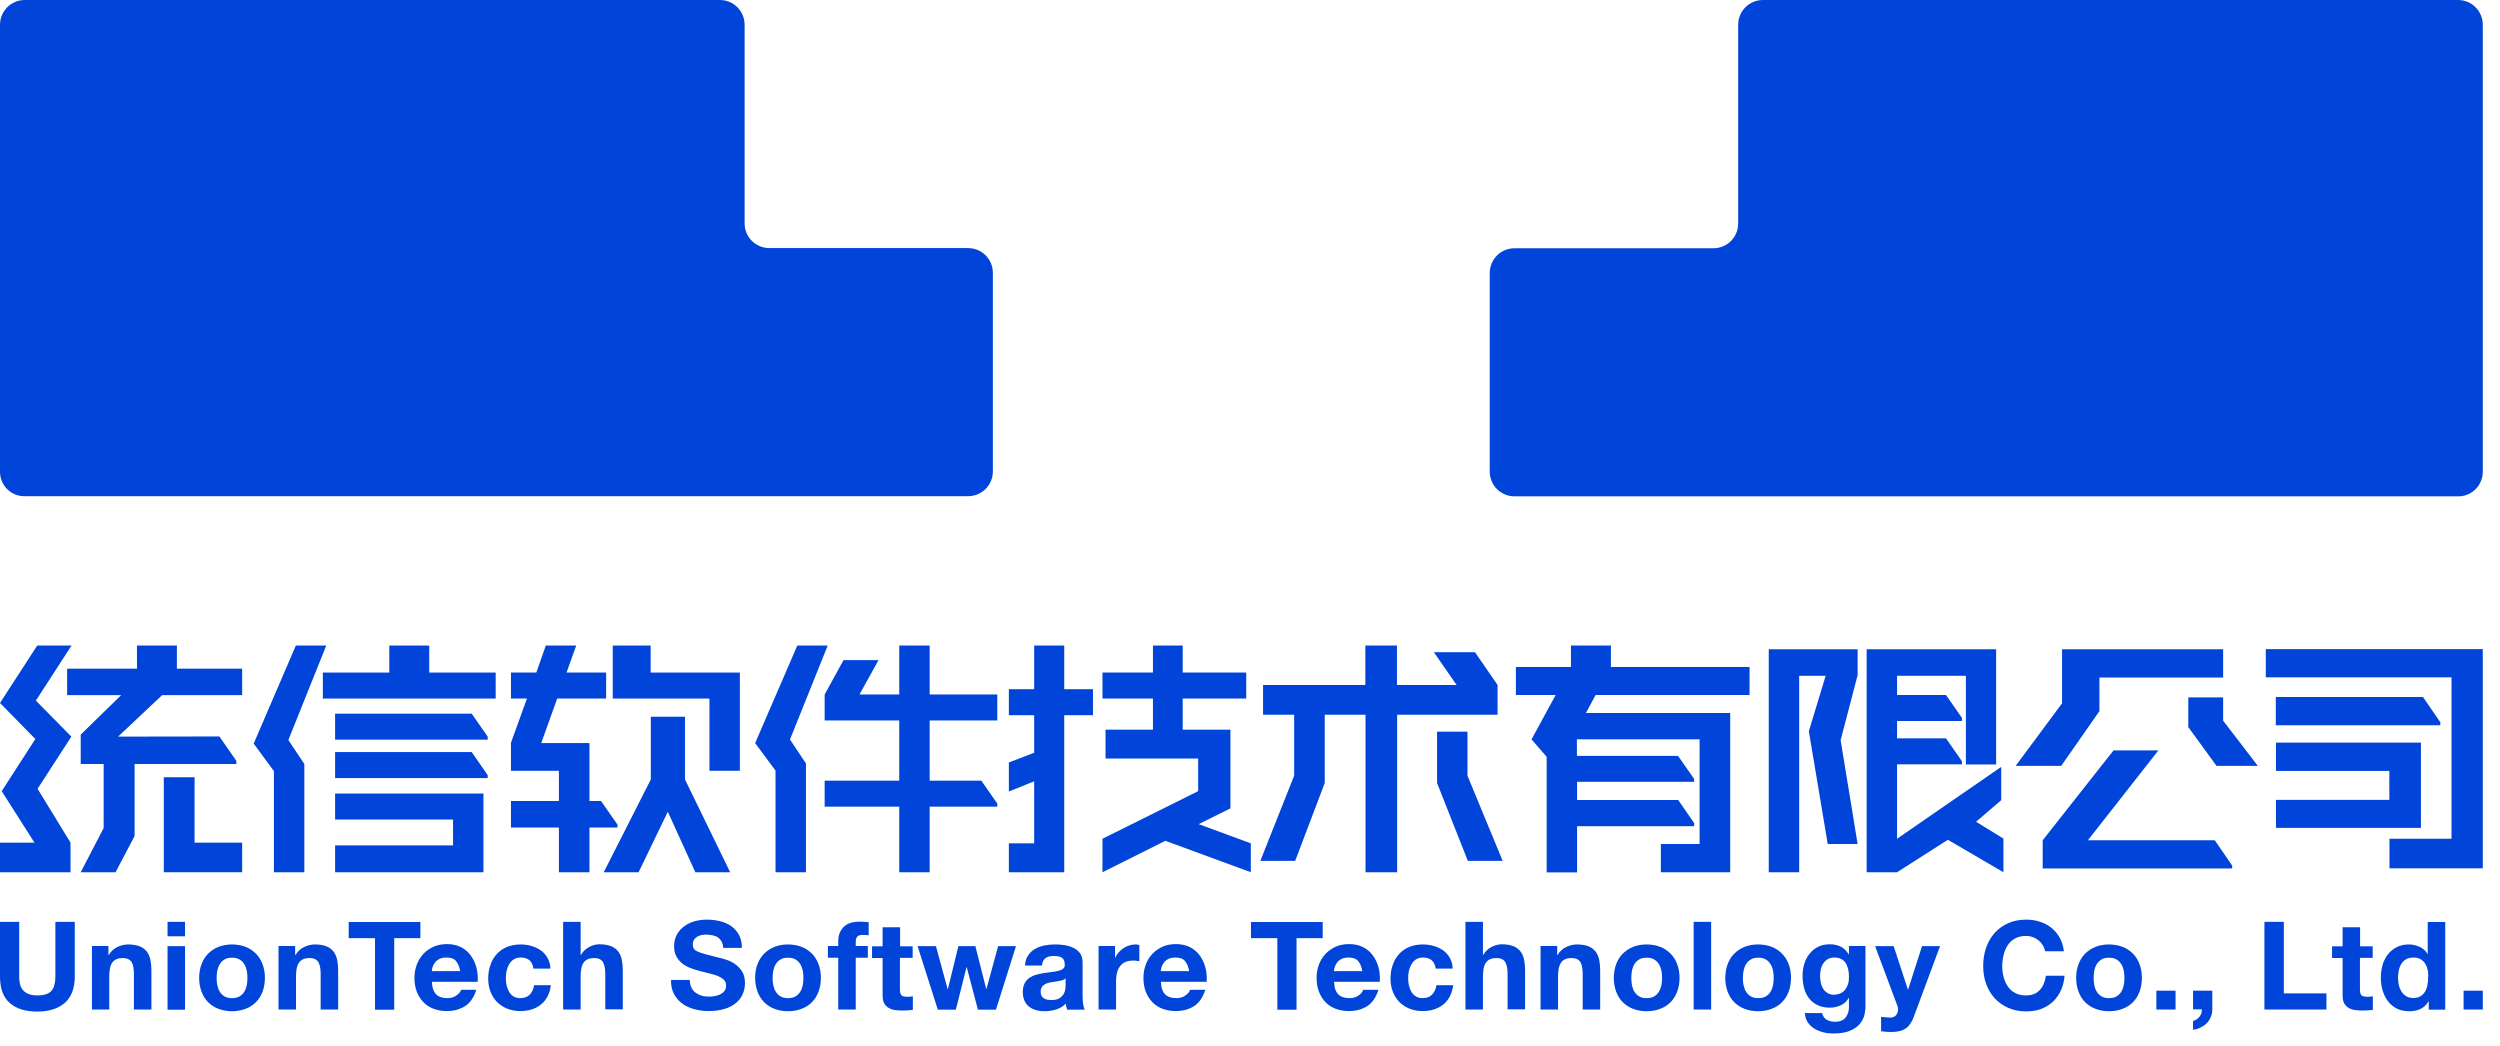
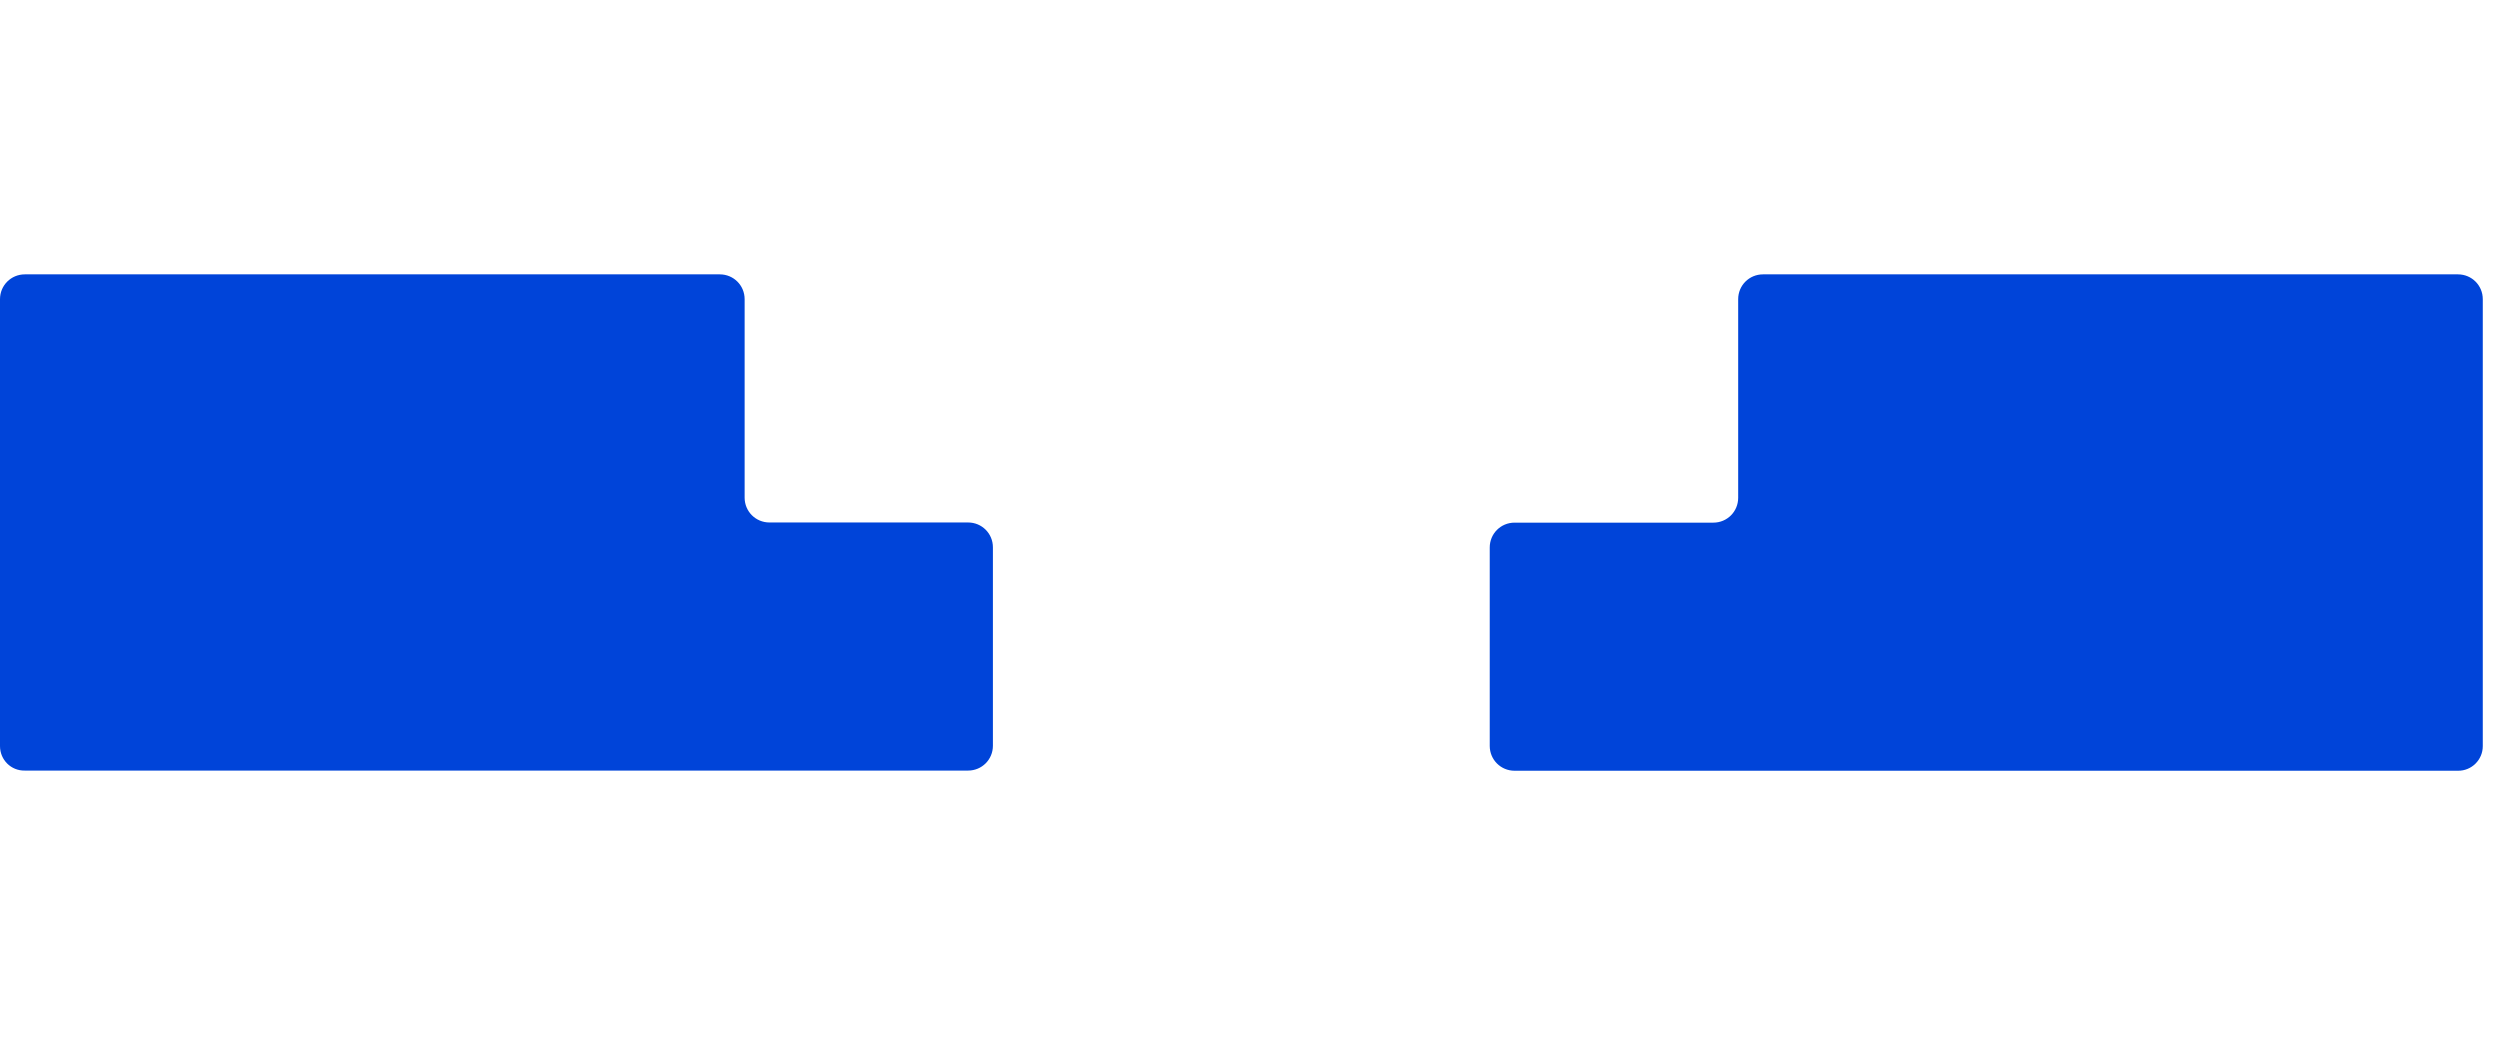
- <svg xmlns="http://www.w3.org/2000/svg" width="122" height="51" viewBox="0 0 122 51" fill="none">
-   <path d="M0 23.02V1.211C0 0.539 0.539 0 1.211 0H35.127C35.798 0 36.337 0.539 36.337 1.211V10.896C36.337 11.568 36.876 12.107 37.548 12.107H47.242C47.913 12.107 48.452 12.646 48.452 13.318V23.003C48.452 23.675 47.913 24.214 47.242 24.214H1.211C0.539 24.23 0 23.691 0 23.02Z" fill="#0044D9" />
-   <path d="M121.16 23.02V1.211C121.16 0.539 120.621 0 119.949 0H86.034C85.362 0 84.823 0.539 84.823 1.211V10.905C84.823 11.576 84.284 12.115 83.612 12.115H73.91C73.238 12.115 72.699 12.654 72.699 13.326V23.011C72.699 23.683 73.238 24.222 73.91 24.222H119.949C120.613 24.23 121.16 23.691 121.16 23.02Z" fill="#0044D9" />
-   <path d="M31.76 38.037V34.977H33.427V38.037L35.632 42.565H33.932L32.589 39.613L31.163 42.565H29.463L31.76 38.037Z" fill="#0044D9" />
-   <path d="M29.902 31.503H31.752V32.821H36.105V37.614H34.621V34.09H29.902V31.503Z" fill="#0044D9" />
-   <path d="M45.368 31.503V33.891H48.668V35.16H45.368V38.095H47.889L48.668 39.215V39.364H45.368V42.565H43.883V39.364H40.243V38.095H43.883V35.16H42.416H40.243V33.891L41.163 32.216H42.872L41.943 33.891H43.883V31.503H45.368Z" fill="#0044D9" />
-   <path d="M51.935 42.565H49.232V41.155H50.467V38.128L49.232 38.626V37.208L50.467 36.735V34.903H49.232V33.634H50.467V31.503H51.935V33.634H53.337V34.762V34.903H51.935V42.565Z" fill="#0044D9" />
-   <path d="M57.715 32.821V31.503H56.264V32.821H53.801V34.09H56.264V35.608H53.95V37.017H58.47V38.609L53.801 40.931V42.565L56.869 41.031L61.04 42.565V41.155L58.495 40.218L60.045 39.447V35.608H57.715V34.09H60.816V32.821H57.715Z" fill="#0044D9" />
-   <path d="M68.18 34.878V42.565H66.638V34.878H64.647V38.211L63.205 42.009H61.505L63.155 37.855V34.878H61.637V33.427H66.629V31.503H68.172V33.427H71.082L69.971 31.826H71.978L73.081 33.427V34.878H68.18ZM71.613 35.707V37.855L73.329 42.009H71.63L70.129 38.211V35.707H71.613Z" fill="#0044D9" />
-   <path d="M81.896 39.041H76.962V38.153H82.675L82.667 38.004L81.887 36.885H76.953V36.553V36.08H82.94V41.188H81.05V42.565H84.433V41.014V34.795H77.393L77.865 33.916H85.378V32.548H78.612V31.503H76.663V32.548H73.976V33.916H75.917L74.739 36.08L75.477 36.934V42.573H76.962V40.318H82.675V40.168L81.896 39.041Z" fill="#0044D9" />
-   <path d="M90.652 31.685V32.946L89.823 36.122L90.652 41.188H89.193L88.272 35.682L89.093 32.979H87.8V42.565H86.315V31.685H90.652Z" fill="#0044D9" />
-   <path d="M95.935 37.307H97.411V31.685H91.092V42.565H92.576L95.056 40.981L97.767 42.565V40.923L96.432 40.102L97.659 39.049V37.423L92.576 40.931V37.299H95.744V37.15L94.964 36.03H92.576V35.185H95.744V35.035L94.964 33.916H92.576V32.979H95.935V37.307Z" fill="#0044D9" />
-   <path d="M102.452 33.062V34.704L100.587 37.374H98.364L100.628 34.322V31.685H108.489V33.062H102.452ZM108.937 42.382H99.683V41.006L103.141 36.619H105.33L101.889 41.006H108.083L108.929 42.241V42.382H108.937ZM108.489 34.032V35.168L110.181 37.374H108.166L106.789 35.483V34.032H108.489Z" fill="#0044D9" />
-   <path d="M118.241 34.015L119.087 35.243V35.392H111.06V34.015H118.241ZM121.16 31.685V42.374H116.607V40.931H119.634V33.053H110.571V31.677H121.16V31.685ZM111.068 39.032H116.599V37.623H111.068V36.238H118.142V40.401H111.068V39.032Z" fill="#0044D9" />
-   <path d="M40.392 31.503H38.908L36.851 36.263L37.846 37.606V42.565H39.331V37.258L38.551 36.088L40.392 31.503Z" fill="#0044D9" />
-   <path d="M15.921 31.503H14.437L12.38 36.288L13.367 37.631V42.565H14.852V37.283L14.072 36.113L15.921 31.503Z" fill="#0044D9" />
-   <path d="M20.947 32.821V31.503H18.998V32.821H15.755V34.09H24.189V32.821H20.947Z" fill="#0044D9" />
-   <path d="M16.353 39.994H22.108V41.255C20.806 41.255 20.955 41.255 16.353 41.255V42.565H23.592V41.362V38.725H16.353V39.994Z" fill="#0044D9" />
-   <path d="M6.568 37.283V40.798L5.639 42.565H3.939L5.058 40.409V37.283H3.939V35.848L5.912 33.924H3.276V32.63H6.684V31.503H8.632V32.63H11.817V33.924H7.911L5.763 35.947L10.706 35.939L11.535 37.133V37.283H6.568Z" fill="#0044D9" />
-   <path d="M7.994 37.929V42.565H11.817V41.122H9.495V37.929H7.994Z" fill="#0044D9" />
-   <path d="M3.483 35.947L1.75 34.19L3.491 31.503H1.816L0 34.306L1.725 36.064L0.083 38.609L1.683 41.122H0V42.565H3.441V41.122L1.833 38.493L3.483 35.947Z" fill="#0044D9" />
-   <path d="M16.353 34.828V36.097H23.799V35.947L23.02 34.828H16.353Z" fill="#0044D9" />
-   <path d="M16.353 36.702V37.971H23.799V37.83L23.02 36.702H16.353Z" fill="#0044D9" />
-   <path d="M26.171 32.821L26.635 31.503H28.119L27.647 32.821H29.579V34.09H27.191L26.411 36.263H28.766V37.614V39.09H29.33L30.134 40.243V40.384H28.766V42.565H27.274V40.384H24.935V39.09H27.274V37.614H24.935V36.246L25.715 34.09H24.935V32.821H26.171Z" fill="#0044D9" />
-   <path d="M3.159 48.942C2.836 49.224 2.388 49.365 1.816 49.365C1.236 49.365 0.788 49.224 0.473 48.942C0.158 48.668 0 48.237 0 47.648V44.986H0.937V47.648C0.937 47.764 0.945 47.88 0.97 47.988C0.987 48.096 1.028 48.195 1.095 48.286C1.161 48.37 1.244 48.444 1.36 48.494C1.476 48.544 1.625 48.577 1.816 48.577C2.148 48.577 2.38 48.502 2.513 48.353C2.637 48.204 2.703 47.971 2.703 47.648V44.986H3.649V47.648C3.649 48.228 3.483 48.66 3.159 48.942Z" fill="#0044D9" />
-   <path d="M5.291 46.172V46.603H5.307C5.415 46.421 5.556 46.296 5.73 46.213C5.904 46.13 6.078 46.089 6.252 46.089C6.476 46.089 6.667 46.122 6.816 46.18C6.966 46.238 7.073 46.33 7.165 46.437C7.248 46.545 7.306 46.678 7.339 46.835C7.372 46.993 7.389 47.167 7.389 47.358V49.265H6.534V47.515C6.534 47.258 6.493 47.068 6.418 46.943C6.335 46.819 6.194 46.752 5.995 46.752C5.763 46.752 5.597 46.819 5.49 46.96C5.382 47.101 5.332 47.325 5.332 47.64V49.265H4.486V46.164H5.291V46.172Z" fill="#0044D9" />
-   <path d="M8.176 45.691V44.986H9.03V45.691H8.176ZM9.03 46.172V49.273H8.176V46.172H9.03Z" fill="#0044D9" />
-   <path d="M9.835 47.051C9.909 46.852 10.017 46.678 10.158 46.537C10.299 46.396 10.465 46.288 10.664 46.205C10.863 46.13 11.079 46.089 11.319 46.089C11.56 46.089 11.784 46.13 11.982 46.205C12.181 46.28 12.347 46.396 12.488 46.537C12.629 46.678 12.737 46.852 12.812 47.051C12.886 47.25 12.928 47.474 12.928 47.723C12.928 47.971 12.886 48.195 12.812 48.394C12.737 48.593 12.629 48.767 12.488 48.908C12.347 49.049 12.181 49.157 11.982 49.232C11.784 49.306 11.568 49.348 11.319 49.348C11.079 49.348 10.855 49.306 10.664 49.232C10.465 49.157 10.299 49.049 10.158 48.908C10.017 48.767 9.909 48.593 9.835 48.394C9.76 48.195 9.719 47.971 9.719 47.723C9.719 47.474 9.76 47.25 9.835 47.051ZM10.606 48.087C10.631 48.204 10.672 48.311 10.73 48.403C10.788 48.494 10.863 48.569 10.963 48.627C11.062 48.685 11.178 48.709 11.319 48.709C11.46 48.709 11.585 48.685 11.684 48.627C11.784 48.569 11.858 48.494 11.916 48.403C11.974 48.311 12.016 48.204 12.041 48.087C12.065 47.971 12.074 47.847 12.074 47.723C12.074 47.598 12.065 47.474 12.041 47.358C12.016 47.242 11.974 47.134 11.916 47.043C11.858 46.952 11.784 46.877 11.684 46.819C11.585 46.761 11.468 46.736 11.319 46.736C11.178 46.736 11.054 46.761 10.963 46.819C10.863 46.877 10.788 46.952 10.73 47.043C10.672 47.134 10.631 47.242 10.606 47.358C10.581 47.474 10.573 47.598 10.573 47.723C10.573 47.847 10.581 47.971 10.606 48.087Z" fill="#0044D9" />
-   <path d="M14.404 46.172V46.603H14.421C14.528 46.421 14.669 46.296 14.843 46.213C15.018 46.13 15.192 46.089 15.366 46.089C15.59 46.089 15.78 46.122 15.93 46.18C16.079 46.238 16.187 46.33 16.278 46.437C16.361 46.545 16.419 46.678 16.452 46.835C16.485 46.993 16.502 47.167 16.502 47.358V49.265H15.648V47.515C15.648 47.258 15.606 47.068 15.532 46.943C15.449 46.819 15.308 46.752 15.109 46.752C14.877 46.752 14.711 46.819 14.603 46.96C14.495 47.101 14.445 47.325 14.445 47.64V49.265H13.591V46.164H14.404V46.172Z" fill="#0044D9" />
-   <path d="M17.016 45.782V44.995H20.515V45.782H19.238V49.273H18.301V45.782H17.016Z" fill="#0044D9" />
-   <path d="M21.287 48.527C21.411 48.651 21.602 48.709 21.834 48.709C22.008 48.709 22.157 48.668 22.273 48.577C22.398 48.494 22.472 48.403 22.497 48.303H23.244C23.128 48.676 22.937 48.942 22.696 49.099C22.448 49.257 22.149 49.34 21.801 49.34C21.56 49.34 21.336 49.298 21.146 49.224C20.947 49.149 20.781 49.033 20.648 48.892C20.515 48.751 20.408 48.577 20.333 48.378C20.258 48.179 20.225 47.955 20.225 47.714C20.225 47.482 20.267 47.267 20.341 47.068C20.416 46.868 20.524 46.694 20.665 46.545C20.806 46.396 20.971 46.288 21.162 46.197C21.353 46.114 21.569 46.072 21.809 46.072C22.074 46.072 22.298 46.122 22.497 46.222C22.696 46.321 22.854 46.462 22.978 46.636C23.103 46.81 23.194 47.001 23.252 47.225C23.31 47.449 23.326 47.673 23.31 47.913H21.079C21.087 48.204 21.162 48.403 21.287 48.527ZM22.248 46.893C22.149 46.777 21.991 46.728 21.784 46.728C21.651 46.728 21.535 46.752 21.444 46.794C21.353 46.844 21.287 46.893 21.229 46.968C21.179 47.034 21.137 47.109 21.112 47.184C21.087 47.258 21.079 47.325 21.071 47.391H22.456C22.423 47.175 22.348 47.01 22.248 46.893Z" fill="#0044D9" />
-   <path d="M25.408 46.728C25.275 46.728 25.159 46.761 25.068 46.819C24.977 46.877 24.902 46.96 24.844 47.059C24.786 47.159 24.744 47.267 24.72 47.383C24.695 47.499 24.686 47.615 24.686 47.731C24.686 47.839 24.695 47.955 24.72 48.071C24.744 48.187 24.786 48.295 24.836 48.386C24.886 48.477 24.96 48.56 25.051 48.618C25.142 48.676 25.259 48.709 25.383 48.709C25.59 48.709 25.74 48.651 25.856 48.535C25.963 48.419 26.038 48.27 26.063 48.079H26.884C26.826 48.494 26.668 48.801 26.403 49.016C26.138 49.232 25.806 49.34 25.391 49.34C25.159 49.34 24.944 49.298 24.753 49.224C24.562 49.149 24.396 49.033 24.255 48.9C24.123 48.759 24.015 48.593 23.94 48.403C23.866 48.212 23.824 47.996 23.824 47.764C23.824 47.524 23.857 47.3 23.932 47.092C23.998 46.885 24.106 46.711 24.239 46.562C24.371 46.413 24.537 46.296 24.736 46.213C24.935 46.13 25.159 46.089 25.408 46.089C25.59 46.089 25.765 46.114 25.939 46.164C26.104 46.213 26.262 46.288 26.395 46.379C26.527 46.479 26.635 46.595 26.718 46.744C26.801 46.893 26.851 47.059 26.859 47.267H26.03C25.98 46.902 25.773 46.728 25.408 46.728Z" fill="#0044D9" />
-   <path d="M28.335 44.986V46.595H28.352C28.459 46.413 28.6 46.288 28.766 46.205C28.932 46.122 29.098 46.081 29.256 46.081C29.479 46.081 29.67 46.114 29.819 46.172C29.969 46.23 30.076 46.321 30.168 46.429C30.251 46.537 30.309 46.669 30.342 46.827C30.375 46.985 30.392 47.159 30.392 47.349V49.257H29.538V47.515C29.538 47.258 29.496 47.068 29.421 46.943C29.338 46.819 29.198 46.752 28.998 46.752C28.766 46.752 28.6 46.819 28.493 46.96C28.385 47.101 28.335 47.325 28.335 47.64V49.265H27.481V44.986H28.335Z" fill="#0044D9" />
-   <path d="M33.75 48.212C33.8 48.311 33.874 48.394 33.957 48.452C34.04 48.51 34.14 48.56 34.256 48.593C34.372 48.627 34.488 48.635 34.612 48.635C34.695 48.635 34.786 48.627 34.878 48.61C34.977 48.593 35.06 48.569 35.143 48.527C35.226 48.486 35.301 48.436 35.35 48.361C35.408 48.295 35.433 48.204 35.433 48.096C35.433 47.98 35.4 47.889 35.325 47.814C35.251 47.739 35.151 47.681 35.035 47.631C34.919 47.582 34.778 47.54 34.629 47.507C34.48 47.474 34.322 47.432 34.165 47.391C34.007 47.349 33.849 47.3 33.7 47.242C33.551 47.184 33.41 47.109 33.294 47.018C33.178 46.927 33.078 46.81 33.004 46.669C32.929 46.529 32.896 46.363 32.896 46.172C32.896 45.956 32.946 45.757 33.037 45.6C33.128 45.434 33.252 45.301 33.402 45.194C33.551 45.086 33.725 45.003 33.916 44.953C34.107 44.903 34.297 44.878 34.488 44.878C34.712 44.878 34.928 44.903 35.135 44.953C35.342 45.003 35.525 45.086 35.682 45.194C35.84 45.301 35.964 45.45 36.064 45.625C36.155 45.799 36.205 46.006 36.205 46.255H35.292C35.284 46.13 35.259 46.023 35.209 45.94C35.16 45.857 35.102 45.791 35.027 45.741C34.952 45.691 34.861 45.658 34.77 45.641C34.67 45.625 34.563 45.608 34.447 45.608C34.372 45.608 34.297 45.616 34.223 45.633C34.148 45.65 34.082 45.674 34.015 45.716C33.957 45.757 33.899 45.807 33.866 45.865C33.825 45.923 33.808 45.998 33.808 46.089C33.808 46.172 33.825 46.238 33.858 46.296C33.891 46.346 33.949 46.396 34.048 46.437C34.14 46.479 34.272 46.529 34.438 46.57C34.604 46.611 34.82 46.669 35.085 46.736C35.168 46.752 35.276 46.777 35.417 46.827C35.558 46.868 35.699 46.935 35.84 47.026C35.981 47.117 36.097 47.242 36.205 47.391C36.304 47.548 36.354 47.739 36.354 47.98C36.354 48.179 36.312 48.361 36.238 48.527C36.163 48.693 36.047 48.842 35.898 48.958C35.748 49.083 35.566 49.174 35.342 49.24C35.118 49.306 34.861 49.34 34.571 49.34C34.339 49.34 34.107 49.306 33.883 49.248C33.659 49.19 33.468 49.099 33.294 48.975C33.128 48.85 32.987 48.693 32.888 48.502C32.788 48.311 32.738 48.079 32.747 47.822H33.659C33.667 47.996 33.7 48.112 33.75 48.212Z" fill="#0044D9" />
-   <path d="M36.967 47.051C37.042 46.852 37.15 46.678 37.291 46.537C37.432 46.396 37.598 46.288 37.797 46.205C37.996 46.13 38.211 46.089 38.452 46.089C38.692 46.089 38.916 46.13 39.115 46.205C39.314 46.28 39.48 46.396 39.621 46.537C39.762 46.678 39.87 46.852 39.944 47.051C40.019 47.25 40.06 47.474 40.06 47.723C40.06 47.971 40.019 48.195 39.944 48.394C39.87 48.593 39.762 48.767 39.621 48.908C39.48 49.049 39.314 49.157 39.115 49.232C38.916 49.306 38.701 49.348 38.452 49.348C38.211 49.348 37.987 49.306 37.797 49.232C37.598 49.157 37.432 49.049 37.291 48.908C37.15 48.767 37.042 48.593 36.967 48.394C36.893 48.195 36.851 47.971 36.851 47.723C36.851 47.474 36.885 47.25 36.967 47.051ZM37.739 48.087C37.764 48.204 37.805 48.311 37.863 48.403C37.921 48.494 37.996 48.569 38.095 48.627C38.195 48.685 38.311 48.709 38.452 48.709C38.593 48.709 38.717 48.685 38.817 48.627C38.916 48.569 38.991 48.494 39.049 48.403C39.107 48.311 39.148 48.204 39.173 48.087C39.198 47.971 39.206 47.847 39.206 47.723C39.206 47.598 39.198 47.474 39.173 47.358C39.148 47.242 39.107 47.134 39.049 47.043C38.991 46.952 38.916 46.877 38.817 46.819C38.717 46.761 38.601 46.736 38.452 46.736C38.311 46.736 38.186 46.761 38.095 46.819C37.996 46.877 37.921 46.952 37.863 47.043C37.805 47.134 37.764 47.242 37.739 47.358C37.714 47.474 37.706 47.598 37.706 47.723C37.697 47.847 37.714 47.971 37.739 48.087Z" fill="#0044D9" />
-   <path d="M40.401 46.736V46.164H40.906V45.923C40.906 45.65 40.989 45.426 41.163 45.243C41.337 45.069 41.595 44.978 41.943 44.978C42.017 44.978 42.092 44.978 42.167 44.986C42.241 44.995 42.316 44.995 42.391 45.003V45.641C42.291 45.633 42.183 45.625 42.084 45.625C41.968 45.625 41.885 45.65 41.835 45.708C41.785 45.766 41.76 45.849 41.76 45.981V46.164H42.349V46.736H41.76V49.265H40.906V46.736H40.401Z" fill="#0044D9" />
-   <path d="M44.538 46.172V46.744H43.916V48.278C43.916 48.419 43.941 48.519 43.991 48.569C44.041 48.618 44.132 48.643 44.281 48.643C44.331 48.643 44.373 48.643 44.422 48.635C44.464 48.635 44.505 48.627 44.547 48.618V49.282C44.472 49.29 44.397 49.298 44.306 49.306C44.215 49.306 44.132 49.315 44.049 49.315C43.916 49.315 43.792 49.306 43.676 49.29C43.56 49.273 43.452 49.24 43.361 49.182C43.27 49.132 43.203 49.058 43.145 48.958C43.096 48.859 43.071 48.734 43.071 48.577V46.752H42.556V46.18H43.071V45.252H43.925V46.18H44.538V46.172Z" fill="#0044D9" />
-   <path d="M47.723 49.273L47.175 47.192H47.167L46.645 49.273H45.766L44.779 46.172H45.674L46.247 48.278H46.255L46.769 46.172H47.598L48.129 48.27H48.137L48.709 46.172H49.58L48.602 49.273H47.723Z" fill="#0044D9" />
-   <path d="M50.02 47.126C50.028 46.927 50.078 46.761 50.169 46.628C50.26 46.495 50.368 46.388 50.501 46.313C50.633 46.23 50.791 46.18 50.957 46.139C51.123 46.106 51.297 46.089 51.471 46.089C51.628 46.089 51.786 46.097 51.944 46.122C52.101 46.147 52.25 46.189 52.383 46.255C52.516 46.321 52.623 46.404 52.706 46.52C52.789 46.636 52.831 46.786 52.831 46.976V48.585C52.831 48.726 52.839 48.859 52.856 48.983C52.872 49.108 52.897 49.207 52.939 49.273H52.076C52.06 49.224 52.051 49.174 52.035 49.124C52.026 49.074 52.018 49.025 52.01 48.975C51.877 49.116 51.711 49.215 51.529 49.265C51.346 49.323 51.156 49.348 50.965 49.348C50.816 49.348 50.683 49.331 50.55 49.29C50.426 49.257 50.31 49.199 50.219 49.124C50.119 49.049 50.044 48.95 49.995 48.834C49.945 48.718 49.912 48.577 49.912 48.419C49.912 48.245 49.945 48.096 50.003 47.988C50.061 47.872 50.144 47.781 50.243 47.714C50.343 47.648 50.451 47.598 50.575 47.565C50.7 47.532 50.824 47.507 50.957 47.482C51.081 47.466 51.214 47.449 51.33 47.432C51.454 47.424 51.562 47.399 51.661 47.374C51.761 47.349 51.836 47.316 51.885 47.267C51.944 47.217 51.968 47.151 51.96 47.068C51.96 46.976 51.944 46.902 51.919 46.852C51.885 46.794 51.852 46.752 51.803 46.728C51.753 46.694 51.695 46.678 51.628 46.669C51.562 46.661 51.496 46.653 51.413 46.653C51.247 46.653 51.114 46.686 51.015 46.761C50.915 46.835 50.865 46.952 50.849 47.117H50.02V47.126ZM51.985 47.756C51.952 47.789 51.902 47.814 51.852 47.831C51.803 47.847 51.745 47.864 51.678 47.872C51.62 47.88 51.554 47.897 51.487 47.905C51.421 47.913 51.355 47.922 51.28 47.938C51.214 47.947 51.156 47.963 51.089 47.988C51.031 48.005 50.973 48.038 50.932 48.071C50.882 48.104 50.849 48.146 50.824 48.204C50.799 48.253 50.783 48.32 50.783 48.403C50.783 48.477 50.799 48.544 50.824 48.593C50.849 48.643 50.89 48.685 50.94 48.718C50.99 48.751 51.048 48.767 51.106 48.784C51.172 48.792 51.239 48.801 51.305 48.801C51.471 48.801 51.603 48.776 51.695 48.718C51.786 48.66 51.852 48.593 51.902 48.519C51.944 48.444 51.977 48.361 51.985 48.278C51.993 48.195 52.002 48.137 52.002 48.087V47.756H51.985Z" fill="#0044D9" />
-   <path d="M54.415 46.172V46.744H54.423C54.464 46.645 54.514 46.562 54.589 46.479C54.663 46.396 54.738 46.33 54.821 46.272C54.912 46.213 55.003 46.172 55.103 46.139C55.202 46.106 55.31 46.089 55.418 46.089C55.476 46.089 55.534 46.097 55.6 46.122V46.91C55.559 46.902 55.509 46.893 55.459 46.885C55.401 46.877 55.352 46.877 55.302 46.877C55.144 46.877 55.012 46.902 54.904 46.952C54.796 47.001 54.713 47.076 54.647 47.167C54.581 47.258 54.531 47.366 54.506 47.482C54.481 47.598 54.464 47.731 54.464 47.872V49.265H53.61V46.164H54.415V46.172Z" fill="#0044D9" />
-   <path d="M56.861 48.527C56.985 48.651 57.176 48.709 57.408 48.709C57.582 48.709 57.732 48.668 57.848 48.577C57.972 48.494 58.047 48.403 58.072 48.303H58.818C58.702 48.676 58.511 48.942 58.271 49.099C58.022 49.257 57.723 49.34 57.375 49.34C57.135 49.34 56.911 49.298 56.72 49.224C56.521 49.149 56.355 49.033 56.222 48.892C56.09 48.751 55.982 48.577 55.907 48.378C55.833 48.179 55.8 47.955 55.8 47.714C55.8 47.482 55.841 47.267 55.916 47.068C55.99 46.868 56.098 46.694 56.239 46.545C56.38 46.396 56.546 46.288 56.736 46.197C56.927 46.114 57.143 46.072 57.383 46.072C57.649 46.072 57.873 46.122 58.072 46.222C58.271 46.321 58.428 46.462 58.553 46.636C58.677 46.81 58.768 47.001 58.826 47.225C58.884 47.449 58.901 47.673 58.884 47.913H56.654C56.662 48.204 56.736 48.403 56.861 48.527ZM57.823 46.893C57.723 46.777 57.566 46.728 57.358 46.728C57.226 46.728 57.11 46.752 57.018 46.794C56.927 46.844 56.861 46.893 56.803 46.968C56.753 47.034 56.712 47.109 56.687 47.184C56.662 47.258 56.654 47.325 56.645 47.391H58.03C57.997 47.175 57.922 47.01 57.823 46.893Z" fill="#0044D9" />
-   <path d="M61.048 45.782V44.995H64.548V45.782H63.271V49.273H62.334V45.782H61.048Z" fill="#0044D9" />
-   <path d="M65.311 48.527C65.435 48.651 65.626 48.709 65.858 48.709C66.032 48.709 66.181 48.668 66.298 48.577C66.422 48.494 66.497 48.403 66.522 48.303H67.268C67.152 48.676 66.961 48.942 66.721 49.099C66.472 49.257 66.173 49.34 65.825 49.34C65.585 49.34 65.361 49.298 65.17 49.224C64.971 49.149 64.805 49.033 64.672 48.892C64.54 48.751 64.432 48.577 64.357 48.378C64.283 48.179 64.249 47.955 64.249 47.714C64.249 47.482 64.291 47.267 64.365 47.068C64.44 46.868 64.548 46.694 64.689 46.545C64.83 46.396 64.996 46.288 65.186 46.197C65.377 46.114 65.593 46.072 65.833 46.072C66.099 46.072 66.323 46.122 66.522 46.222C66.721 46.321 66.878 46.462 67.002 46.636C67.127 46.81 67.218 47.001 67.276 47.225C67.334 47.449 67.351 47.673 67.334 47.913H65.103C65.112 48.204 65.186 48.403 65.311 48.527ZM66.273 46.893C66.173 46.777 66.016 46.728 65.808 46.728C65.676 46.728 65.56 46.752 65.468 46.794C65.377 46.844 65.311 46.893 65.253 46.968C65.203 47.034 65.162 47.109 65.137 47.184C65.112 47.258 65.103 47.325 65.095 47.391H66.48C66.447 47.175 66.372 47.01 66.273 46.893Z" fill="#0044D9" />
-   <path d="M69.44 46.728C69.308 46.728 69.192 46.761 69.1 46.819C69.009 46.877 68.935 46.96 68.876 47.059C68.819 47.159 68.777 47.267 68.752 47.383C68.727 47.499 68.719 47.615 68.719 47.731C68.719 47.839 68.727 47.955 68.752 48.071C68.777 48.187 68.819 48.295 68.868 48.386C68.918 48.477 68.993 48.56 69.084 48.618C69.175 48.676 69.291 48.709 69.415 48.709C69.623 48.709 69.772 48.651 69.888 48.535C69.996 48.419 70.071 48.27 70.096 48.079H70.916C70.858 48.494 70.701 48.801 70.436 49.016C70.17 49.232 69.838 49.34 69.424 49.34C69.192 49.34 68.976 49.298 68.785 49.224C68.595 49.149 68.429 49.033 68.288 48.9C68.155 48.759 68.047 48.593 67.973 48.403C67.898 48.212 67.857 47.996 67.857 47.764C67.857 47.524 67.89 47.3 67.964 47.092C68.031 46.885 68.138 46.711 68.271 46.562C68.404 46.413 68.57 46.296 68.769 46.213C68.968 46.13 69.192 46.089 69.44 46.089C69.623 46.089 69.797 46.114 69.971 46.164C70.145 46.213 70.294 46.288 70.427 46.379C70.56 46.479 70.668 46.595 70.751 46.744C70.834 46.893 70.883 47.059 70.892 47.267H70.062C70.013 46.902 69.797 46.728 69.44 46.728Z" fill="#0044D9" />
-   <path d="M72.368 44.986V46.595H72.384C72.492 46.413 72.633 46.288 72.799 46.205C72.965 46.122 73.13 46.081 73.288 46.081C73.512 46.081 73.703 46.114 73.852 46.172C74.001 46.23 74.109 46.321 74.2 46.429C74.283 46.537 74.341 46.669 74.374 46.827C74.407 46.985 74.424 47.159 74.424 47.349V49.257H73.57V47.515C73.57 47.258 73.528 47.068 73.454 46.943C73.371 46.819 73.23 46.752 73.031 46.752C72.799 46.752 72.633 46.819 72.525 46.96C72.417 47.101 72.368 47.325 72.368 47.64V49.265H71.513V44.986H72.368Z" fill="#0044D9" />
-   <path d="M75.991 46.172V46.603H76.008C76.116 46.421 76.257 46.296 76.431 46.213C76.605 46.13 76.779 46.089 76.953 46.089C77.177 46.089 77.368 46.122 77.517 46.18C77.666 46.238 77.774 46.33 77.865 46.437C77.948 46.545 78.006 46.678 78.04 46.835C78.073 46.993 78.089 47.167 78.089 47.358V49.265H77.235V47.515C77.235 47.258 77.194 47.068 77.119 46.943C77.036 46.819 76.895 46.752 76.696 46.752C76.464 46.752 76.298 46.819 76.19 46.96C76.083 47.101 76.033 47.325 76.033 47.64V49.265H75.179V46.164H75.991V46.172Z" fill="#0044D9" />
-   <path d="M78.869 47.051C78.944 46.852 79.051 46.678 79.192 46.537C79.333 46.396 79.499 46.288 79.698 46.205C79.897 46.13 80.113 46.089 80.353 46.089C80.594 46.089 80.818 46.13 81.017 46.205C81.216 46.28 81.381 46.396 81.522 46.537C81.663 46.678 81.771 46.852 81.846 47.051C81.92 47.25 81.962 47.474 81.962 47.723C81.962 47.971 81.92 48.195 81.846 48.394C81.771 48.593 81.663 48.767 81.522 48.908C81.381 49.049 81.216 49.157 81.017 49.232C80.818 49.306 80.602 49.348 80.353 49.348C80.113 49.348 79.889 49.306 79.698 49.232C79.499 49.157 79.333 49.049 79.192 48.908C79.051 48.767 78.944 48.593 78.869 48.394C78.794 48.195 78.753 47.971 78.753 47.723C78.761 47.474 78.794 47.25 78.869 47.051ZM79.64 48.087C79.665 48.204 79.706 48.311 79.764 48.403C79.823 48.494 79.897 48.569 79.997 48.627C80.096 48.685 80.212 48.709 80.353 48.709C80.494 48.709 80.618 48.685 80.718 48.627C80.818 48.569 80.892 48.494 80.95 48.403C81.008 48.311 81.05 48.204 81.075 48.087C81.1 47.971 81.108 47.847 81.108 47.723C81.108 47.598 81.1 47.474 81.075 47.358C81.05 47.242 81.008 47.134 80.95 47.043C80.892 46.952 80.818 46.877 80.718 46.819C80.618 46.761 80.502 46.736 80.353 46.736C80.212 46.736 80.088 46.761 79.997 46.819C79.897 46.877 79.823 46.952 79.764 47.043C79.706 47.134 79.665 47.242 79.64 47.358C79.624 47.474 79.607 47.598 79.607 47.723C79.607 47.847 79.624 47.971 79.64 48.087Z" fill="#0044D9" />
-   <path d="M83.504 44.986V49.265H82.65V44.986H83.504Z" fill="#0044D9" />
-   <path d="M84.309 47.051C84.383 46.852 84.491 46.678 84.632 46.537C84.773 46.396 84.939 46.288 85.138 46.205C85.337 46.13 85.552 46.089 85.793 46.089C86.034 46.089 86.257 46.13 86.456 46.205C86.655 46.28 86.821 46.396 86.962 46.537C87.103 46.678 87.211 46.852 87.286 47.051C87.36 47.25 87.402 47.474 87.402 47.723C87.402 47.971 87.36 48.195 87.286 48.394C87.211 48.593 87.103 48.767 86.962 48.908C86.821 49.049 86.655 49.157 86.456 49.232C86.257 49.306 86.042 49.348 85.793 49.348C85.552 49.348 85.329 49.306 85.138 49.232C84.939 49.157 84.773 49.049 84.632 48.908C84.491 48.767 84.383 48.593 84.309 48.394C84.234 48.195 84.193 47.971 84.193 47.723C84.201 47.474 84.234 47.25 84.309 47.051ZM85.088 48.087C85.113 48.204 85.154 48.311 85.213 48.403C85.271 48.494 85.345 48.569 85.445 48.627C85.544 48.685 85.66 48.709 85.801 48.709C85.942 48.709 86.067 48.685 86.166 48.627C86.266 48.569 86.34 48.494 86.398 48.403C86.456 48.311 86.498 48.204 86.523 48.087C86.548 47.971 86.556 47.847 86.556 47.723C86.556 47.598 86.548 47.474 86.523 47.358C86.498 47.242 86.456 47.134 86.398 47.043C86.34 46.952 86.266 46.877 86.166 46.819C86.067 46.761 85.951 46.736 85.801 46.736C85.66 46.736 85.536 46.761 85.445 46.819C85.345 46.877 85.271 46.952 85.213 47.043C85.154 47.134 85.113 47.242 85.088 47.358C85.063 47.474 85.055 47.598 85.055 47.723C85.047 47.847 85.063 47.971 85.088 48.087Z" fill="#0044D9" />
-   <path d="M90.992 49.497C90.959 49.655 90.885 49.804 90.777 49.945C90.669 50.086 90.503 50.202 90.296 50.293C90.08 50.393 89.798 50.434 89.442 50.434C89.292 50.434 89.135 50.418 88.977 50.376C88.82 50.335 88.679 50.277 88.546 50.202C88.413 50.119 88.306 50.02 88.223 49.895C88.14 49.771 88.09 49.622 88.073 49.439H88.919C88.961 49.597 89.035 49.713 89.151 49.771C89.267 49.829 89.4 49.862 89.549 49.862C89.79 49.862 89.964 49.788 90.072 49.647C90.18 49.505 90.238 49.323 90.229 49.099V48.693H90.221C90.13 48.859 89.997 48.975 89.831 49.058C89.665 49.132 89.483 49.174 89.292 49.174C89.06 49.174 88.861 49.132 88.695 49.049C88.529 48.967 88.388 48.859 88.281 48.718C88.173 48.577 88.09 48.411 88.04 48.22C87.99 48.029 87.966 47.831 87.966 47.615C87.966 47.416 87.99 47.225 88.049 47.034C88.107 46.852 88.189 46.686 88.306 46.545C88.413 46.404 88.554 46.288 88.72 46.205C88.886 46.122 89.077 46.081 89.292 46.081C89.5 46.081 89.674 46.122 89.831 46.197C89.981 46.272 90.113 46.404 90.221 46.578H90.229V46.164H91.034V49.066C91.042 49.199 91.025 49.34 90.992 49.497ZM89.831 48.469C89.923 48.419 89.997 48.361 90.055 48.278C90.113 48.195 90.163 48.104 90.188 48.005C90.221 47.905 90.229 47.797 90.229 47.681C90.229 47.557 90.221 47.432 90.196 47.316C90.171 47.2 90.13 47.101 90.08 47.01C90.022 46.918 89.948 46.852 89.856 46.802C89.765 46.752 89.649 46.728 89.508 46.728C89.392 46.728 89.284 46.752 89.201 46.802C89.118 46.852 89.044 46.918 88.986 47.001C88.927 47.084 88.886 47.175 88.861 47.283C88.836 47.391 88.82 47.499 88.82 47.615C88.82 47.723 88.828 47.839 88.853 47.947C88.878 48.054 88.911 48.154 88.969 48.245C89.019 48.336 89.093 48.403 89.185 48.461C89.276 48.519 89.384 48.544 89.516 48.544C89.632 48.535 89.74 48.51 89.831 48.469Z" fill="#0044D9" />
-   <path d="M92.991 50.194C92.825 50.302 92.601 50.36 92.311 50.36C92.22 50.36 92.137 50.36 92.054 50.351C91.971 50.343 91.88 50.335 91.797 50.327V49.622C91.88 49.63 91.963 49.638 92.045 49.647C92.128 49.655 92.211 49.655 92.294 49.655C92.402 49.647 92.485 49.597 92.543 49.522C92.593 49.447 92.626 49.365 92.626 49.273C92.626 49.207 92.618 49.141 92.593 49.083L91.506 46.172H92.41L93.107 48.295H93.115L93.795 46.172H94.674L93.38 49.655C93.281 49.904 93.157 50.086 92.991 50.194Z" fill="#0044D9" />
-   <path d="M99.691 46.13C99.633 46.039 99.567 45.965 99.484 45.89C99.401 45.824 99.301 45.766 99.202 45.733C99.094 45.691 98.986 45.674 98.87 45.674C98.654 45.674 98.48 45.716 98.331 45.799C98.182 45.882 98.066 45.99 97.975 46.13C97.883 46.272 97.817 46.429 97.775 46.603C97.734 46.777 97.709 46.96 97.709 47.151C97.709 47.333 97.734 47.507 97.775 47.673C97.817 47.839 97.883 47.996 97.975 48.129C98.066 48.262 98.182 48.378 98.331 48.452C98.48 48.535 98.654 48.577 98.87 48.577C99.16 48.577 99.384 48.486 99.542 48.311C99.708 48.137 99.799 47.905 99.84 47.615H100.752C100.728 47.88 100.67 48.121 100.57 48.336C100.471 48.552 100.338 48.734 100.172 48.892C100.006 49.041 99.815 49.157 99.6 49.24C99.384 49.323 99.135 49.356 98.878 49.356C98.555 49.356 98.256 49.298 97.999 49.182C97.734 49.066 97.518 48.908 97.336 48.709C97.154 48.51 97.021 48.278 96.921 48.005C96.822 47.731 96.78 47.441 96.78 47.134C96.78 46.81 96.83 46.52 96.921 46.247C97.021 45.973 97.154 45.733 97.336 45.533C97.518 45.326 97.734 45.169 97.999 45.053C98.256 44.936 98.555 44.878 98.878 44.878C99.111 44.878 99.335 44.911 99.542 44.978C99.749 45.044 99.94 45.144 100.106 45.276C100.271 45.409 100.404 45.567 100.512 45.757C100.62 45.948 100.686 46.172 100.719 46.421H99.807C99.782 46.321 99.749 46.222 99.691 46.13Z" fill="#0044D9" />
-   <path d="M101.432 47.051C101.507 46.852 101.615 46.678 101.756 46.537C101.897 46.396 102.063 46.288 102.262 46.205C102.461 46.13 102.676 46.089 102.917 46.089C103.157 46.089 103.381 46.13 103.58 46.205C103.779 46.28 103.945 46.396 104.086 46.537C104.227 46.678 104.335 46.852 104.409 47.051C104.484 47.25 104.525 47.474 104.525 47.723C104.525 47.971 104.484 48.195 104.409 48.394C104.335 48.593 104.227 48.767 104.086 48.908C103.945 49.049 103.779 49.157 103.58 49.232C103.381 49.306 103.166 49.348 102.917 49.348C102.676 49.348 102.452 49.306 102.262 49.232C102.063 49.157 101.897 49.049 101.756 48.908C101.615 48.767 101.507 48.593 101.432 48.394C101.358 48.195 101.316 47.971 101.316 47.723C101.316 47.474 101.358 47.25 101.432 47.051ZM102.204 48.087C102.228 48.204 102.27 48.311 102.328 48.403C102.386 48.494 102.461 48.569 102.56 48.627C102.66 48.685 102.776 48.709 102.917 48.709C103.058 48.709 103.182 48.685 103.282 48.627C103.381 48.569 103.456 48.494 103.514 48.403C103.572 48.311 103.613 48.204 103.638 48.087C103.663 47.971 103.671 47.847 103.671 47.723C103.671 47.598 103.663 47.474 103.638 47.358C103.613 47.242 103.572 47.134 103.514 47.043C103.456 46.952 103.381 46.877 103.282 46.819C103.182 46.761 103.066 46.736 102.917 46.736C102.776 46.736 102.651 46.761 102.56 46.819C102.461 46.877 102.386 46.952 102.328 47.043C102.27 47.134 102.228 47.242 102.204 47.358C102.179 47.474 102.17 47.598 102.17 47.723C102.17 47.847 102.179 47.971 102.204 48.087Z" fill="#0044D9" />
-   <path d="M106.167 48.345V49.265H105.23V48.345H106.167Z" fill="#0044D9" />
-   <path d="M107.959 48.345V49.265C107.959 49.398 107.934 49.522 107.884 49.638C107.834 49.754 107.768 49.854 107.685 49.937C107.602 50.02 107.502 50.086 107.386 50.144C107.27 50.202 107.154 50.235 107.021 50.252V49.821C107.08 49.812 107.138 49.788 107.196 49.746C107.245 49.713 107.295 49.663 107.337 49.613C107.378 49.564 107.403 49.505 107.428 49.447C107.444 49.389 107.453 49.323 107.453 49.257H107.021V48.345H107.959Z" fill="#0044D9" />
-   <path d="M111.45 44.986V48.477H113.531V49.265H110.504V44.986H111.45Z" fill="#0044D9" />
-   <path d="M115.787 46.172V46.744H115.165V48.278C115.165 48.419 115.189 48.519 115.239 48.569C115.289 48.618 115.38 48.643 115.529 48.643C115.579 48.643 115.621 48.643 115.67 48.635C115.712 48.635 115.753 48.627 115.795 48.618V49.282C115.72 49.29 115.646 49.298 115.554 49.306C115.463 49.306 115.38 49.315 115.297 49.315C115.165 49.315 115.04 49.306 114.924 49.29C114.808 49.273 114.7 49.24 114.609 49.182C114.518 49.132 114.451 49.058 114.393 48.958C114.344 48.859 114.319 48.734 114.319 48.577V46.752H113.805V46.18H114.319V45.252H115.173V46.18H115.787V46.172Z" fill="#0044D9" />
-   <path d="M118.506 48.875C118.407 49.041 118.274 49.166 118.117 49.24C117.959 49.315 117.777 49.348 117.569 49.348C117.337 49.348 117.138 49.306 116.956 49.215C116.782 49.124 116.632 49 116.525 48.85C116.408 48.693 116.326 48.519 116.267 48.32C116.209 48.121 116.185 47.913 116.185 47.698C116.185 47.49 116.218 47.291 116.267 47.092C116.326 46.902 116.408 46.728 116.525 46.578C116.641 46.429 116.782 46.313 116.956 46.222C117.13 46.13 117.329 46.089 117.553 46.089C117.735 46.089 117.909 46.13 118.075 46.205C118.241 46.28 118.374 46.396 118.465 46.553H118.473V44.995H119.327V49.273H118.523V48.875H118.506ZM118.473 47.341C118.448 47.225 118.407 47.117 118.349 47.026C118.291 46.935 118.216 46.86 118.125 46.81C118.034 46.752 117.918 46.728 117.777 46.728C117.636 46.728 117.52 46.752 117.42 46.81C117.321 46.868 117.246 46.943 117.188 47.034C117.13 47.126 117.088 47.233 117.064 47.349C117.039 47.466 117.022 47.59 117.022 47.714C117.022 47.831 117.039 47.955 117.064 48.071C117.088 48.187 117.138 48.295 117.196 48.394C117.254 48.486 117.337 48.56 117.428 48.618C117.52 48.676 117.636 48.701 117.768 48.701C117.909 48.701 118.025 48.676 118.117 48.618C118.208 48.56 118.283 48.486 118.341 48.394C118.399 48.303 118.44 48.195 118.457 48.071C118.482 47.955 118.49 47.831 118.49 47.698C118.506 47.582 118.498 47.457 118.473 47.341Z" fill="#0044D9" />
-   <path d="M121.16 48.345V49.265H120.223V48.345H121.16Z" fill="#0044D9" />
+ <svg xmlns="http://www.w3.org/2000/svg" width="122" height="51" viewBox="0 0 122 51" fill="none" version="1.1" id="svg58">
+   <defs id="defs58" />
+   <g id="g58" transform="translate(0,13.38895)">
+     <path d="M 0,23.02 V 1.211 C 0,0.539 0.539,0 1.211,0 H 35.127 c 0.672,0 1.211,0.539 1.211,1.211 v 9.686 c 0,0.672 0.539,1.211 1.211,1.211 h 9.694 c 0.672,0 1.211,0.539 1.211,1.211 v 9.685 c 0,0.672 -0.539,1.211 -1.211,1.211 H 1.211 C 0.539,24.23 0,23.691 0,23.02 Z" fill="#0044d9" id="path1" />
+     <path d="M 121.16,23.02 V 1.211 C 121.16,0.539 120.621,0 119.949,0 H 86.034 c -0.672,0 -1.211,0.539 -1.211,1.211 v 9.694 c 0,0.672 -0.539,1.211 -1.211,1.211 H 73.91 c -0.672,0 -1.211,0.539 -1.211,1.211 v 9.685 c 0,0.672 0.539,1.211 1.211,1.211 h 46.039 c 0.664,0.008 1.211,-0.531 1.211,-1.202 z" fill="#0044d9" id="path2" />
+   </g>
</svg>
